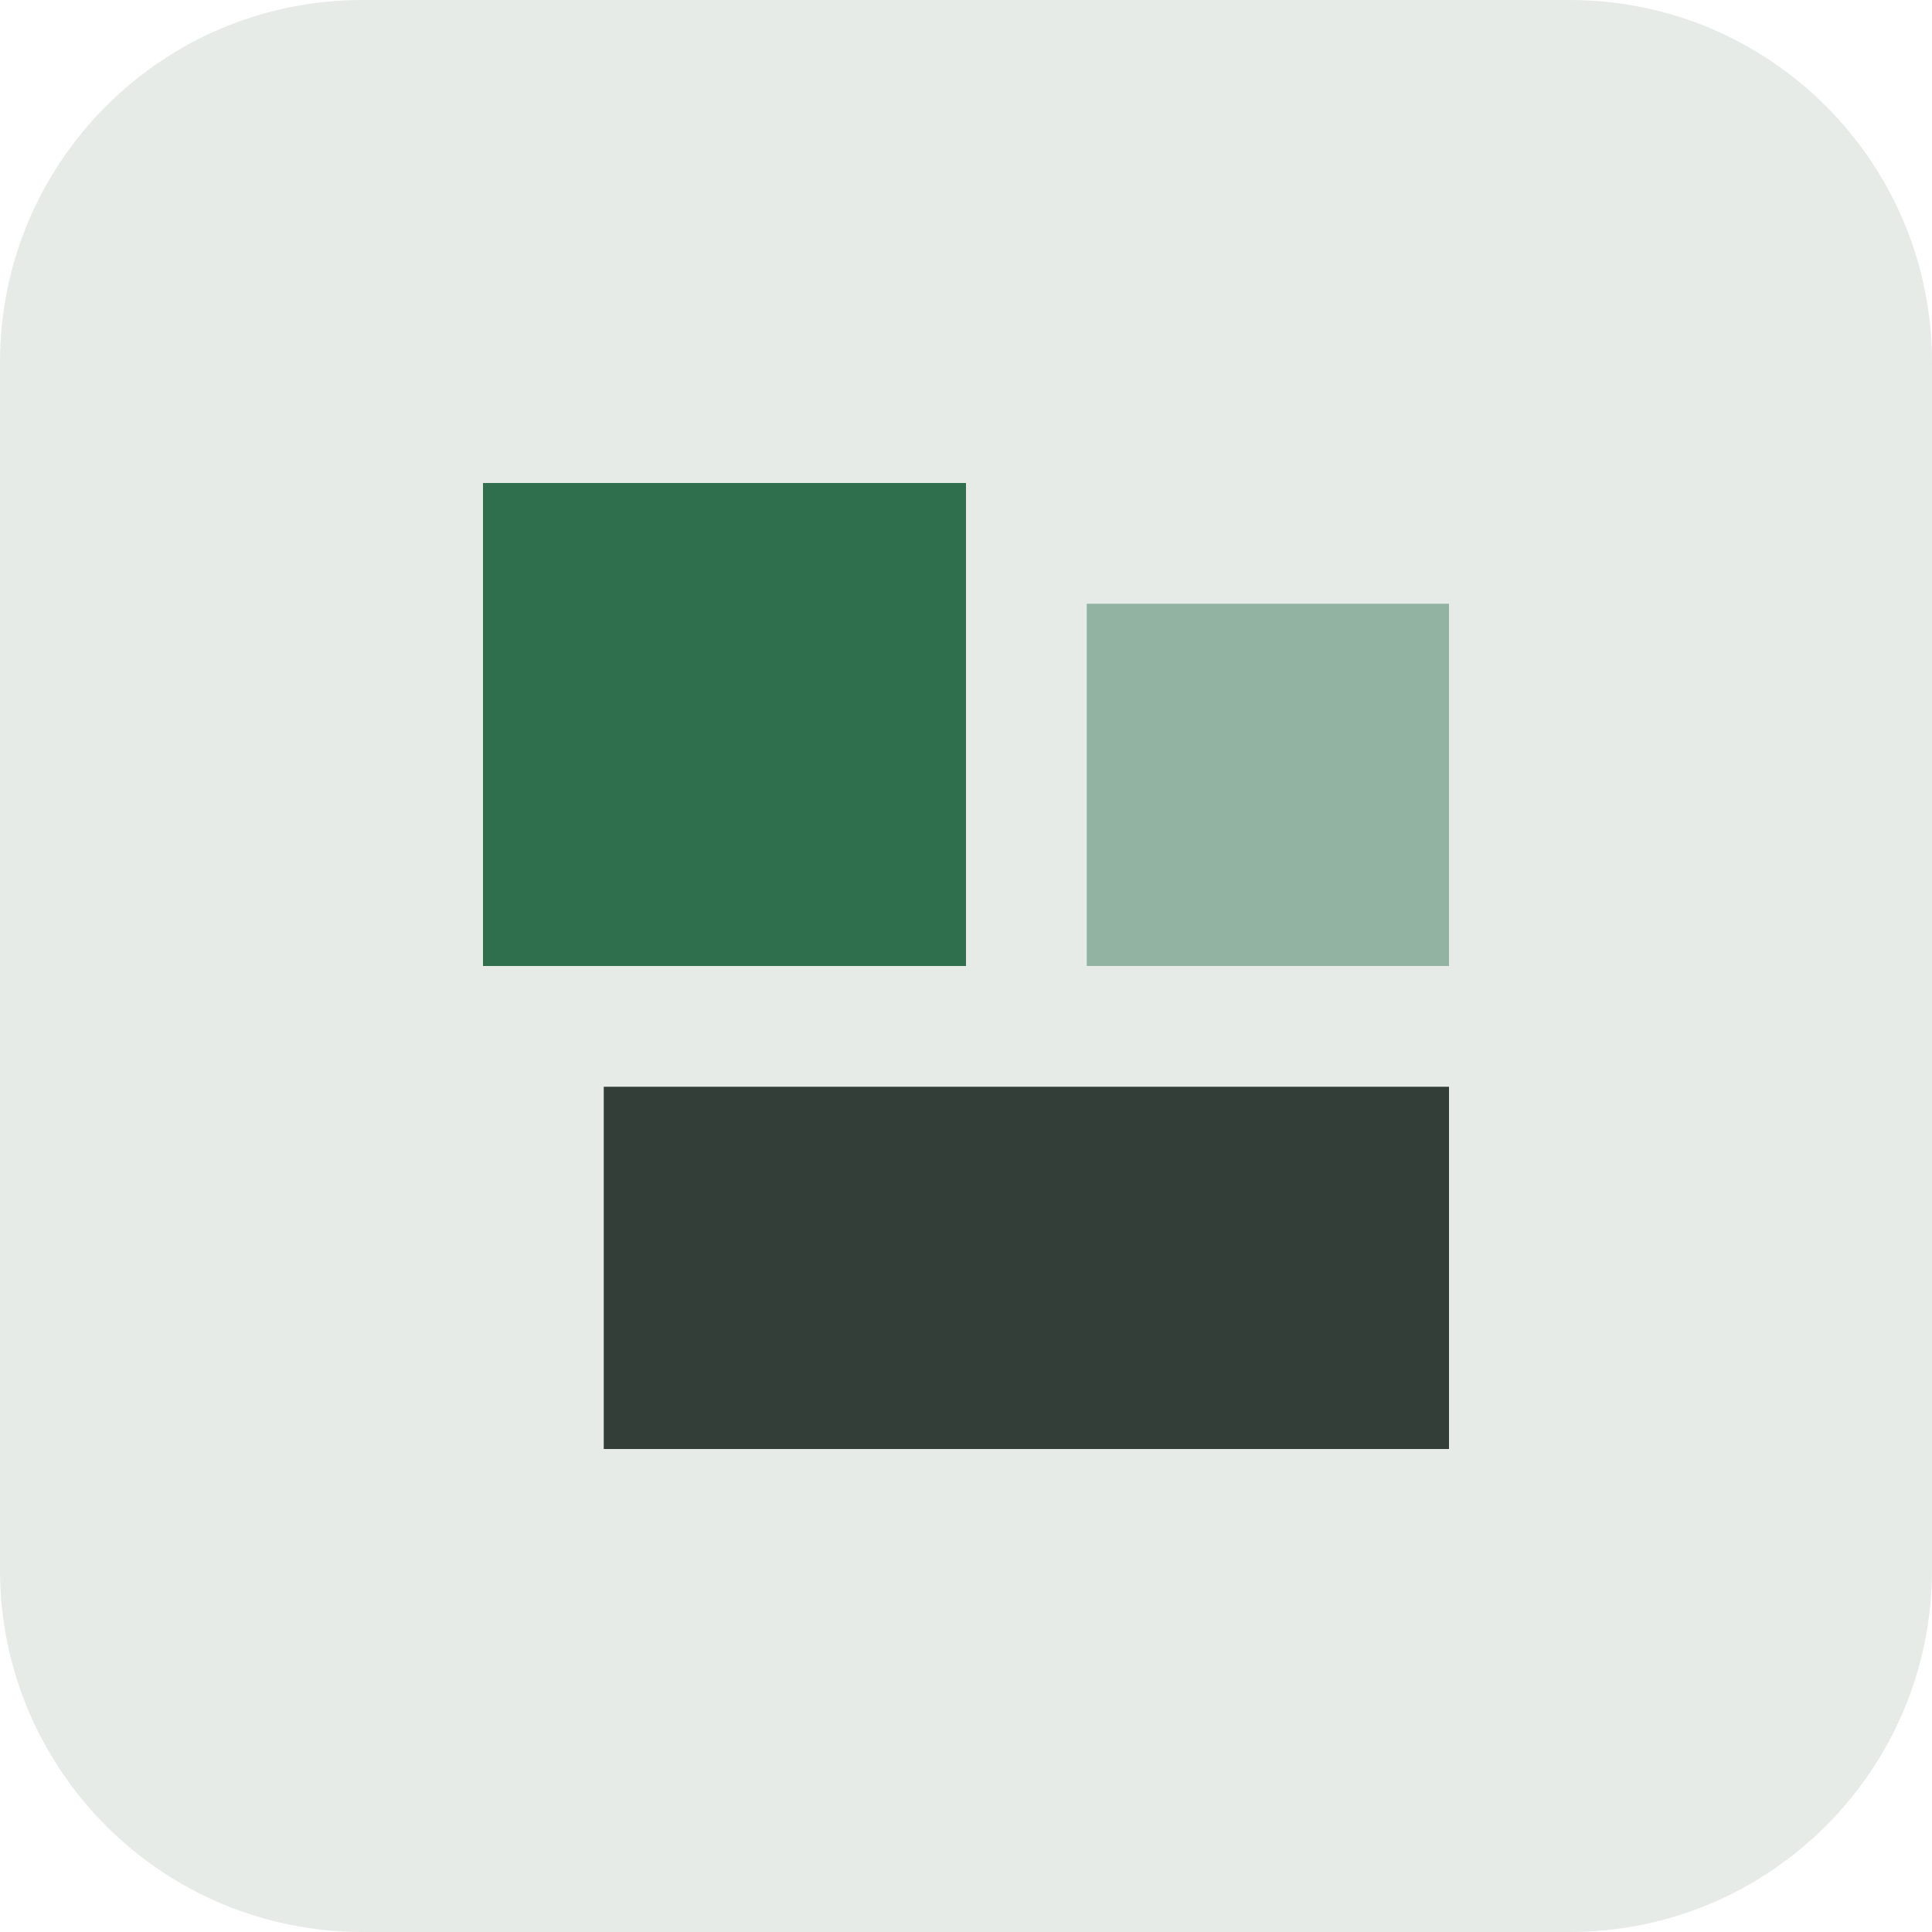
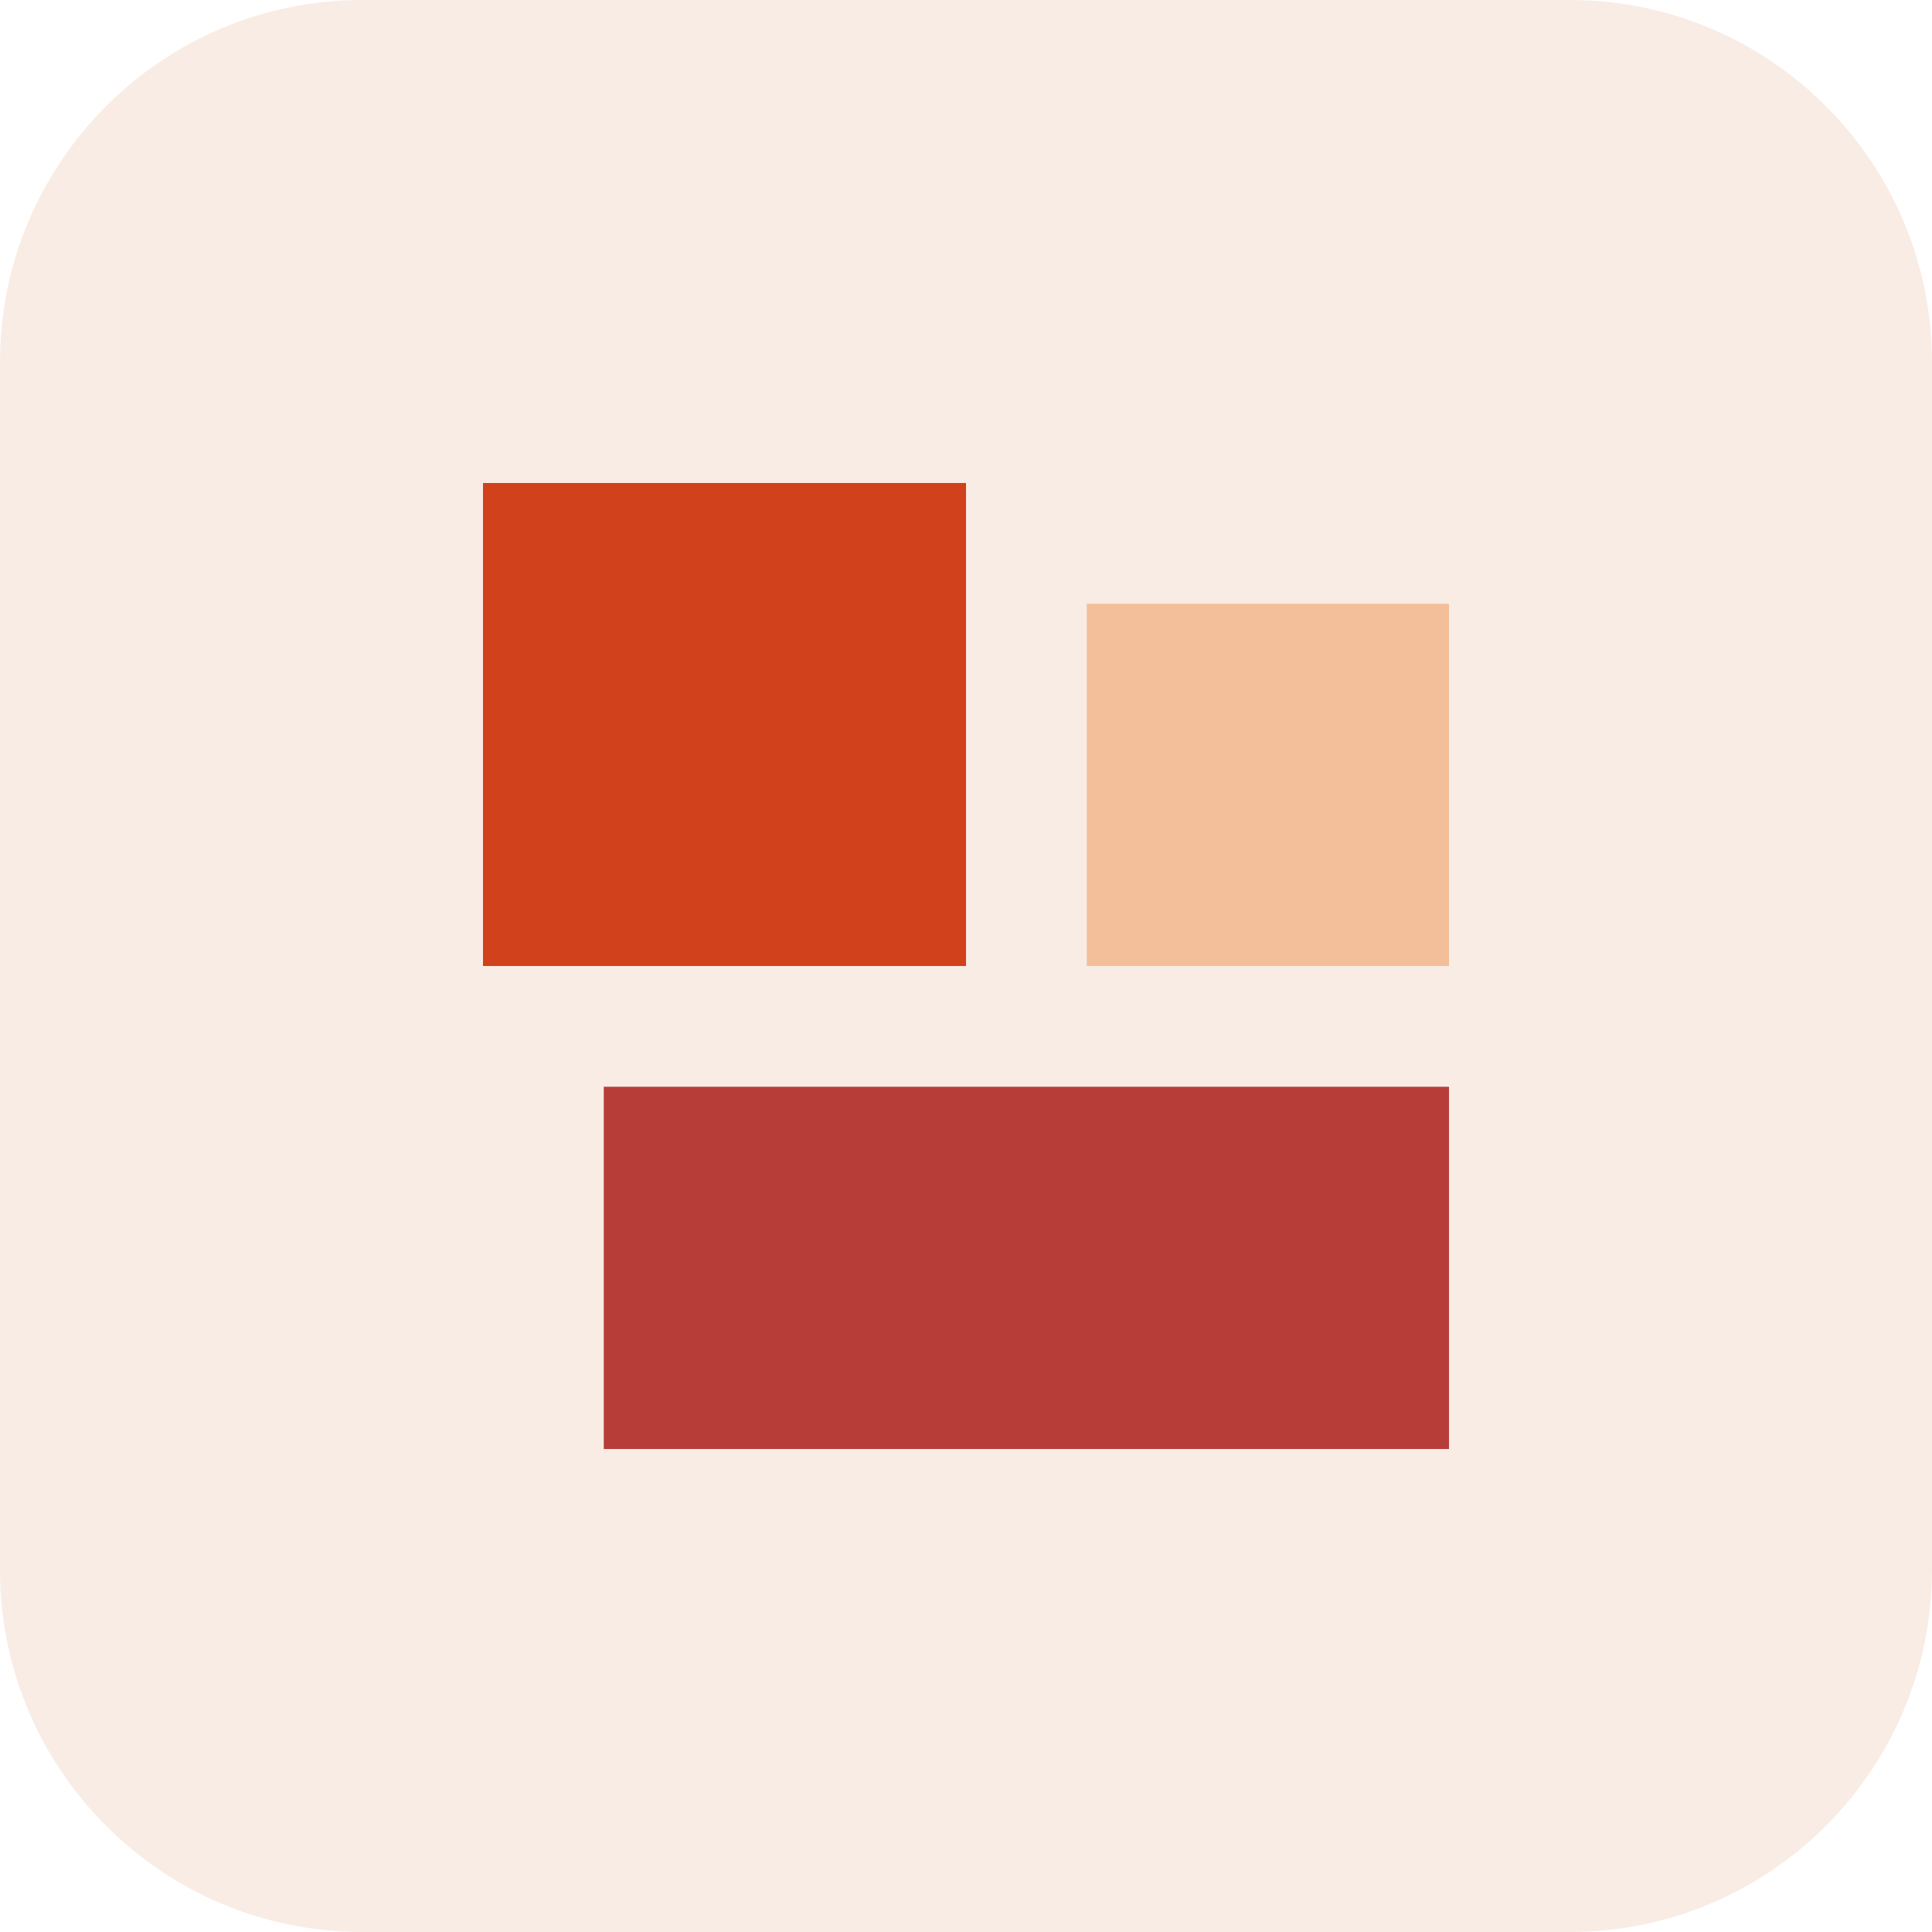
<svg xmlns="http://www.w3.org/2000/svg" viewBox="0 0 32 32" fill="none">
-   <rect width="32" height="32" rx="6" fill="#e6ebe8" />
-   <rect x="8" y="8" width="8" height="8" fill="#2f6f4e" />
-   <rect x="18" y="10" width="6" height="6" fill="#2f6f4e" opacity="0.45" />
-   <rect x="10" y="18" width="14" height="6" fill="#14201a" opacity="0.85" />
+   <rect width="32" height="32" rx="6" fill="#f9ece4" />
+   <rect x="8" y="8" width="8" height="8" fill="#d1411c" />
+   <rect x="18" y="10" width="6" height="6" fill="#f3bf9a" />
+   <rect x="10" y="18" width="14" height="6" fill="#b02b26" opacity="0.9" />
</svg>
